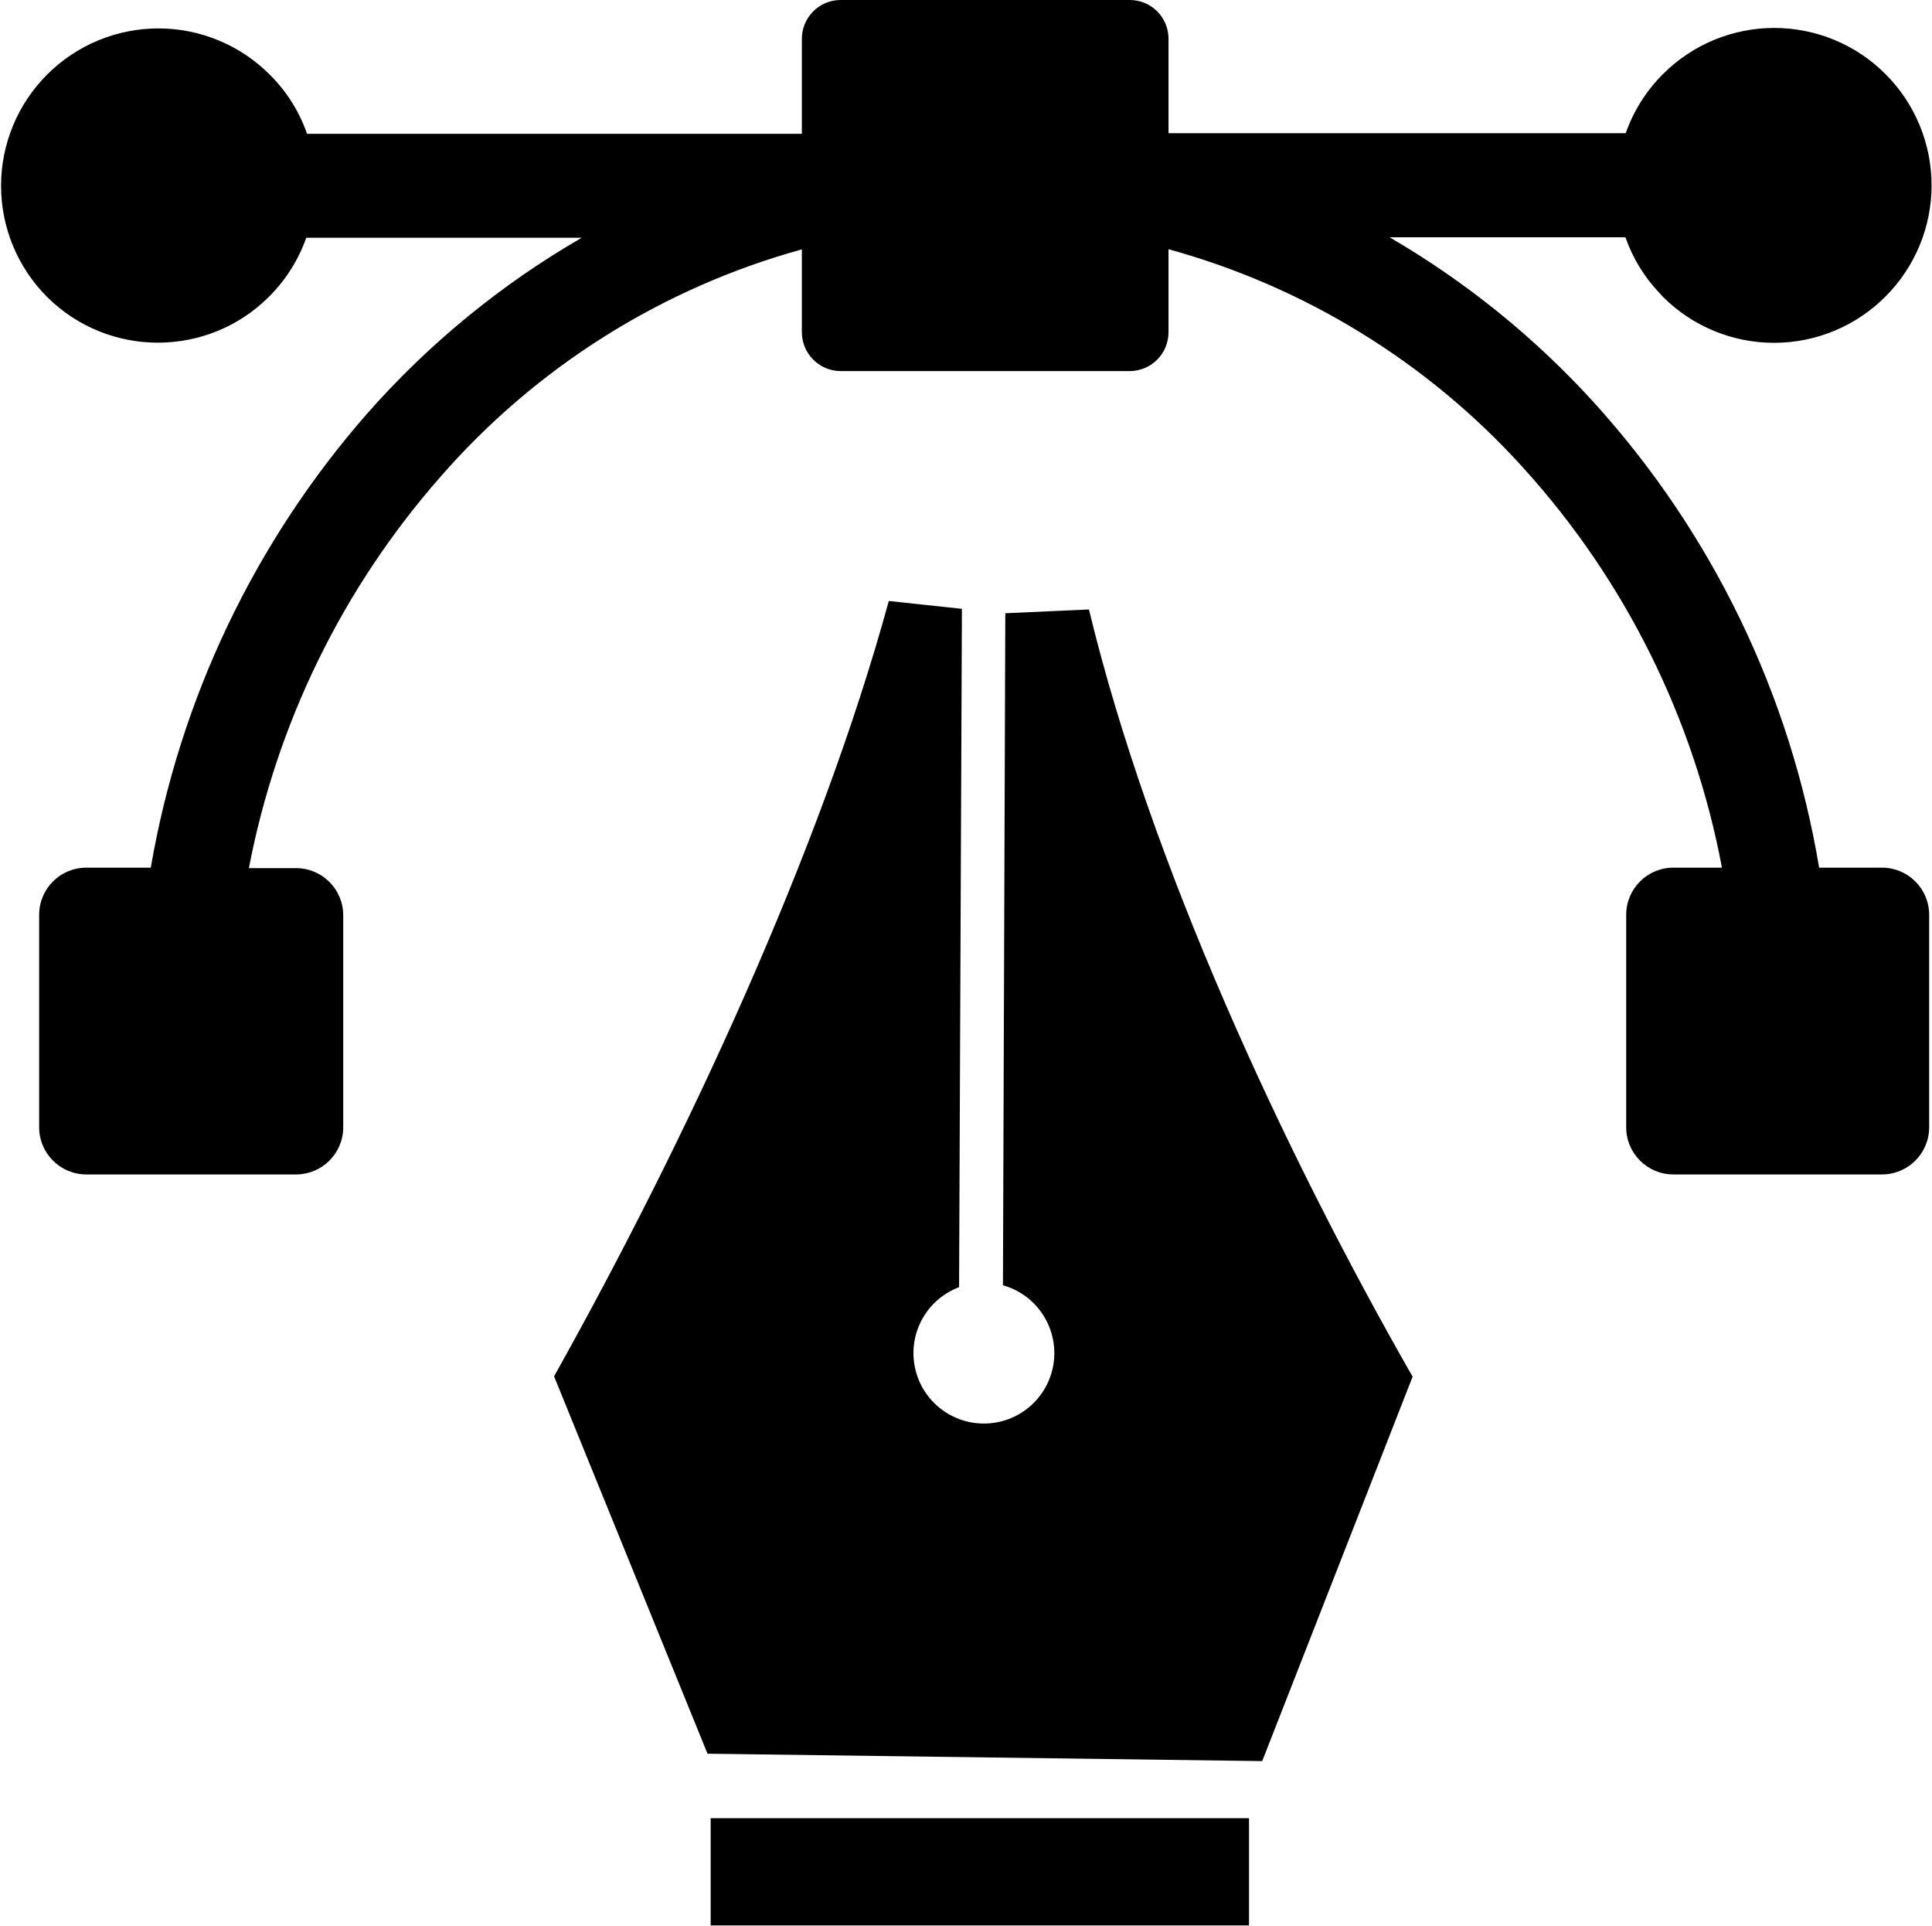
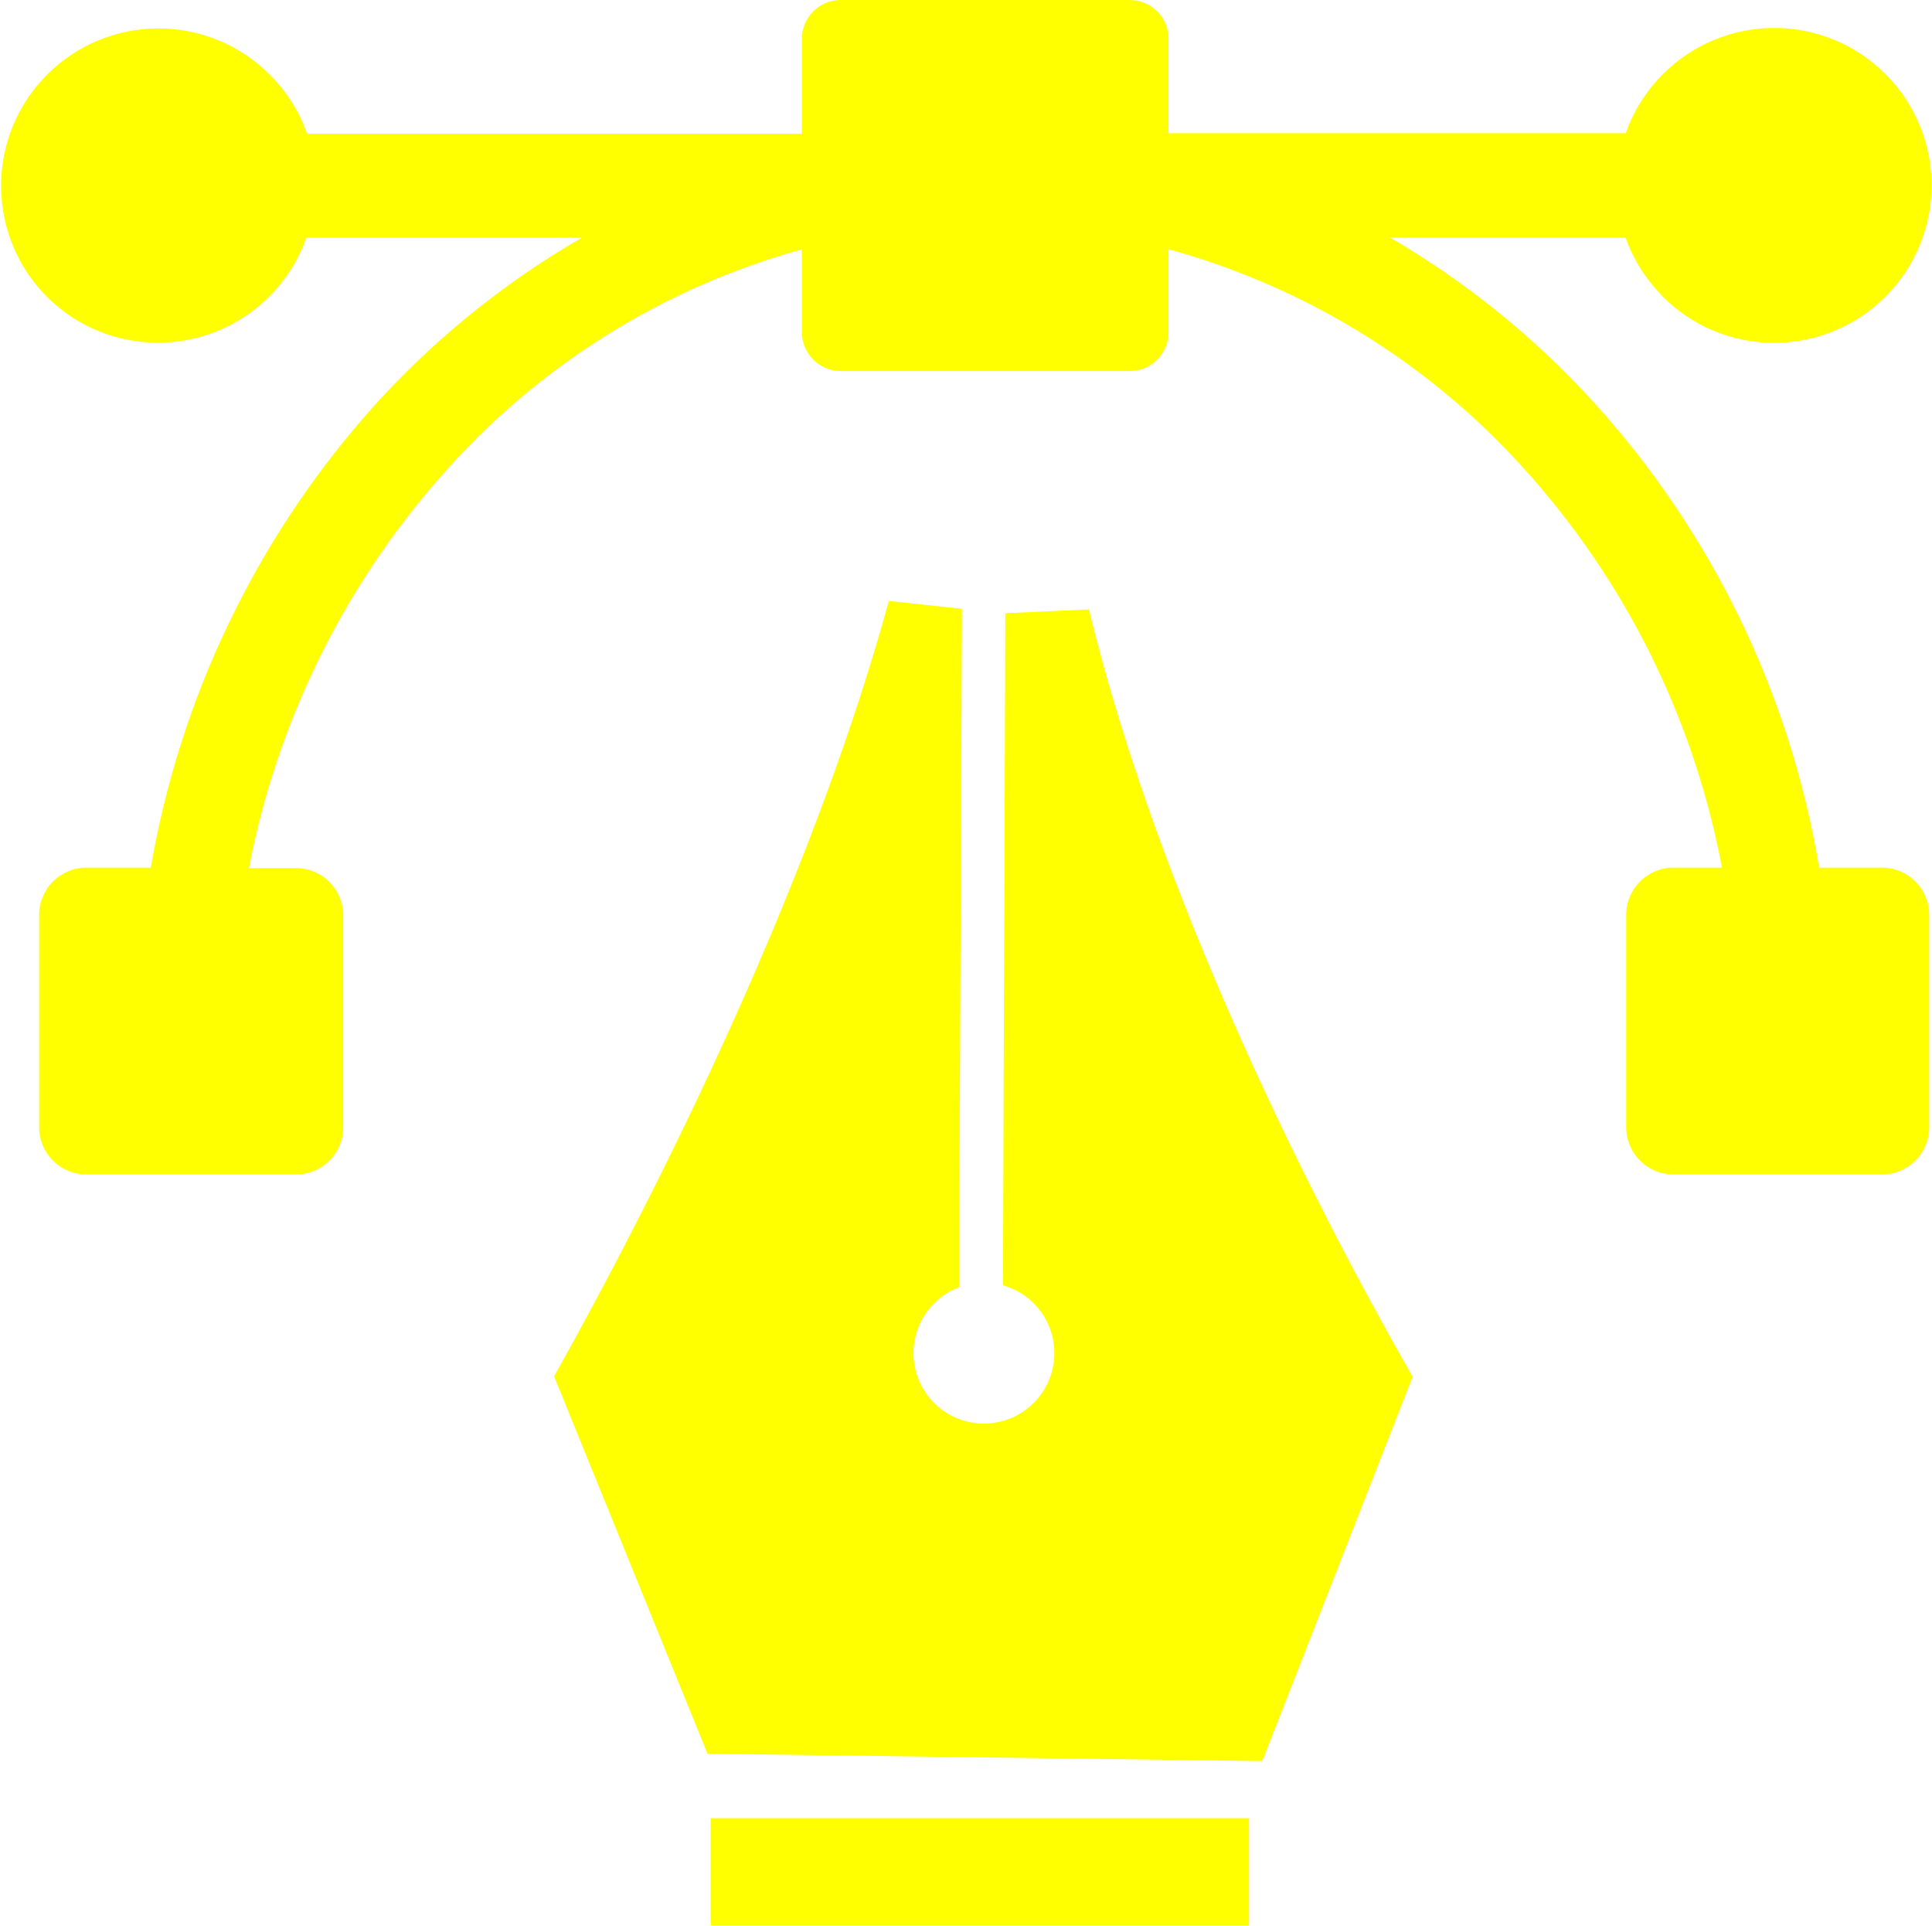
<svg xmlns="http://www.w3.org/2000/svg" id="Layer_1" data-name="Layer 1" viewBox="0 0 122.88 122.45" className="yellow-svg">
  <defs>
    <style>.cls-1{fill-rule:evenodd;}</style>
  </defs>
-   <path class="cls-1" d="M89.85,87.54,80.28,112,45,111.53l-9.76-24c8.39-15,16.91-33.3,21.29-49.31l4.65.5L61,81.86a4.48,4.48,0,1,0,2.79-.12L63.94,39l5.32-.24c3.9,16.14,12.34,34.38,20.59,48.8ZM53.42,0H71.86a2.46,2.46,0,0,1,2.46,2.47v6H103.4a10,10,0,0,1,2.37-3.76v0a10,10,0,0,1,14.15,0l0,0a10,10,0,0,1,0,14.15h0a10,10,0,0,1-14.17,0l-.18-.2a9.88,9.88,0,0,1-2.19-3.57h-15a54.8,54.8,0,0,1,13,10.51,58.26,58.26,0,0,1,14.32,29.58h4a3,3,0,0,1,3,3V71.69a3,3,0,0,1-3,3H106.43a3,3,0,0,1-3-3V58.18a3,3,0,0,1,3-3h3.09A52.2,52.2,0,0,0,96.89,29.76,47.29,47.29,0,0,0,74.32,15.85v5.28a2.47,2.47,0,0,1-2.46,2.47H53.42A2.48,2.48,0,0,1,51,21.13V15.86A47.14,47.14,0,0,0,28,30.34,52.74,52.74,0,0,0,15.83,55.21h3a3,3,0,0,1,3,3V71.69a3,3,0,0,1-3,3H5.49a3,3,0,0,1-3-3V58.18a3,3,0,0,1,3-3h4.1A59,59,0,0,1,23.38,26.27,54.56,54.56,0,0,1,37,15.12H19.48a10,10,0,0,1-2.37,3.75v0A10,10,0,0,1,3,18.89l0,0a10,10,0,0,1,0-14.15l0,0a10,10,0,0,1,14.15,0h0a9.85,9.85,0,0,1,2.38,3.77H51v-6A2.47,2.47,0,0,1,53.42,0Zm26,122.45H45.2v-6.82H79.44v6.82Z" />
+   <path class="cls-1" d="M89.85,87.54,80.28,112,45,111.53l-9.76-24c8.39-15,16.91-33.3,21.29-49.31l4.65.50L61,81.86a4.48,4.48,0,1,0,2.79-.12L63.94,39l5.32-.24c3.9,16.14,12.34,34.38,20.59,48.80ZM53.42,0H71.86a2.46,2.46,0,0,1,2.46,2.47v6H103.4a10,10,0,0,1,2.37-3.76v0a10,10,0,0,1,14.15,0l0,0a10,10,0,0,1,0,14.15h0a10,10,0,0,1-14.17,0l-.18-.20a9.88,9.88,0,0,1-2.19-3.57h-15a54.8,54.8,0,0,1,13,10.51,58.26,58.26,0,0,1,14.32,29.58h4a3,3,0,0,1,3,3V71.69a3,3,0,0,1-3,3H106.43a3,3,0,0,1-3-3V58.18a3,3,0,0,1,3-3h3.09A52.2,52.2,0,0,0,96.89,29.76,47.29,47.29,0,0,0,74.32,15.85v5.28a2.47,2.47,0,0,1-2.46,2.47H53.42A2.48,2.48,0,0,1,51,21.13V15.86A47.14,47.14,0,0,0,28,30.34,52.74,52.74,0,0,0,15.83,55.21h3a3,3,0,0,1,3,3V71.69a3,3,0,0,1-3,3H5.49a3,3,0,0,1-3-3V58.18a3,3,0,0,1,3-3h4.10A59,59,0,0,1,23.38,26.27,54.56,54.56,0,0,1,37,15.12H19.48a10,10,0,0,1-2.37,3.75v0A10,10,0,0,1,3,18.89l0,0a10,10,0,0,1,0-14.15l0,0a10,10,0,0,1,14.15,0h0a9.85,9.85,0,0,1,2.38,3.77H51v-6A2.47,2.47,0,0,1,53.42,0Zm26,122.45H45.2v-6.82H79.44v6.82Z" fill="yellow" />
</svg>
